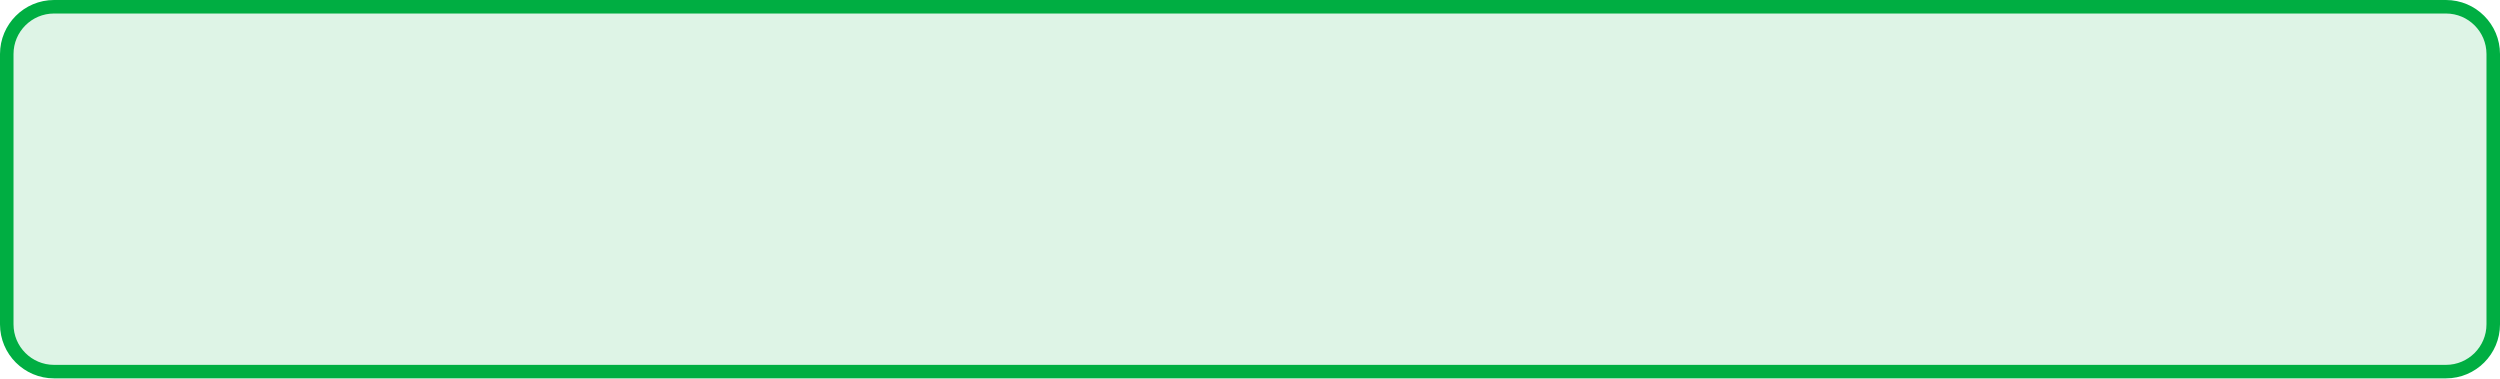
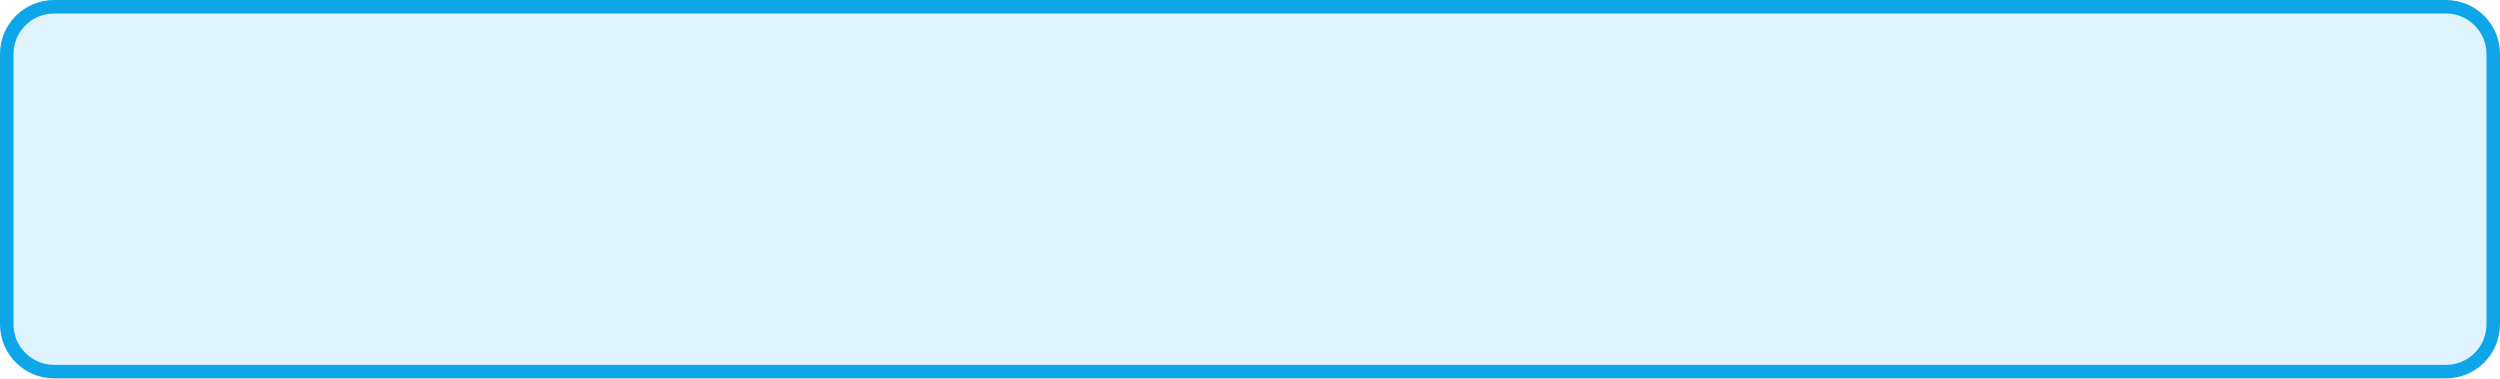
<svg xmlns="http://www.w3.org/2000/svg" width="185" height="28" viewBox="0 0 185 28" fill="none">
-   <rect x="0.5" y="0.5" width="184" height="27" rx="3.5" fill="#00AE42" fill-opacity="0.13" />
-   <rect x="0.5" y="0.5" width="184" height="27" rx="3.5" stroke="#00AE42" />
+   <rect x="0.5" y="0.5" width="184" height="27" rx="3.5" fill="#0EA5E9" fill-opacity="0.13" />
+   <rect x="0.5" y="0.5" width="184" height="27" rx="3.5" stroke="#0EA5E9" />
</svg>
